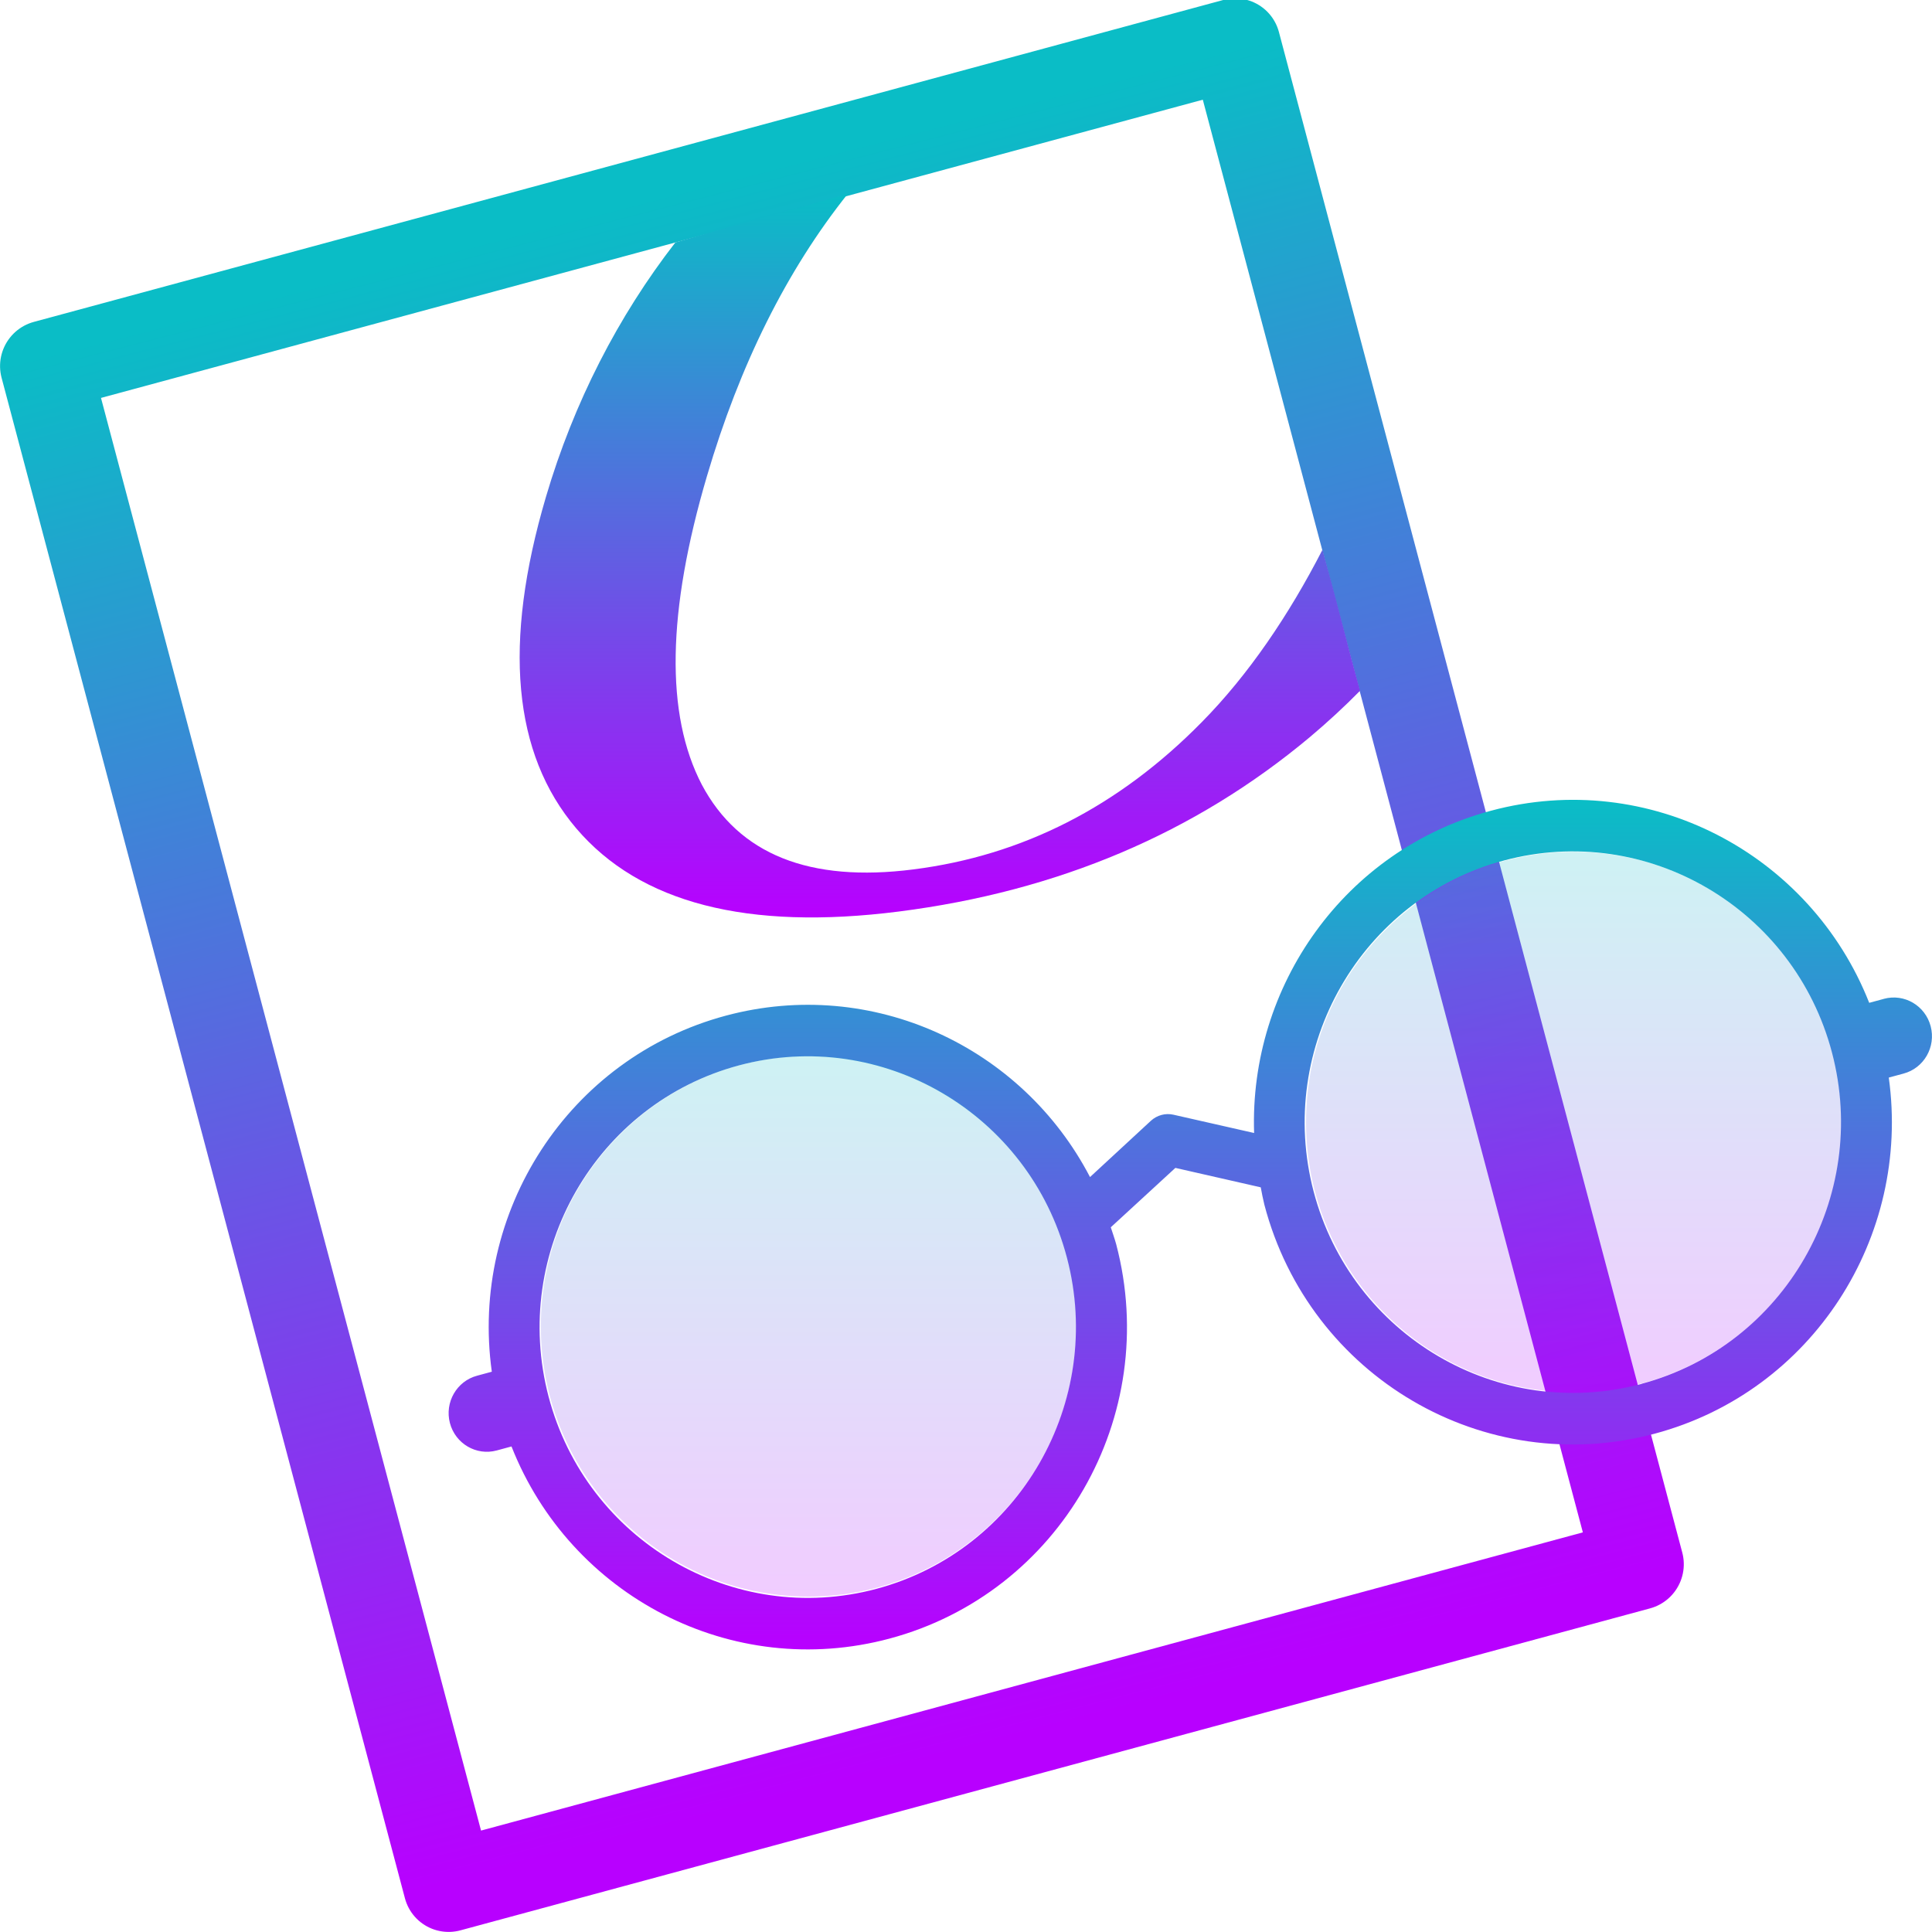
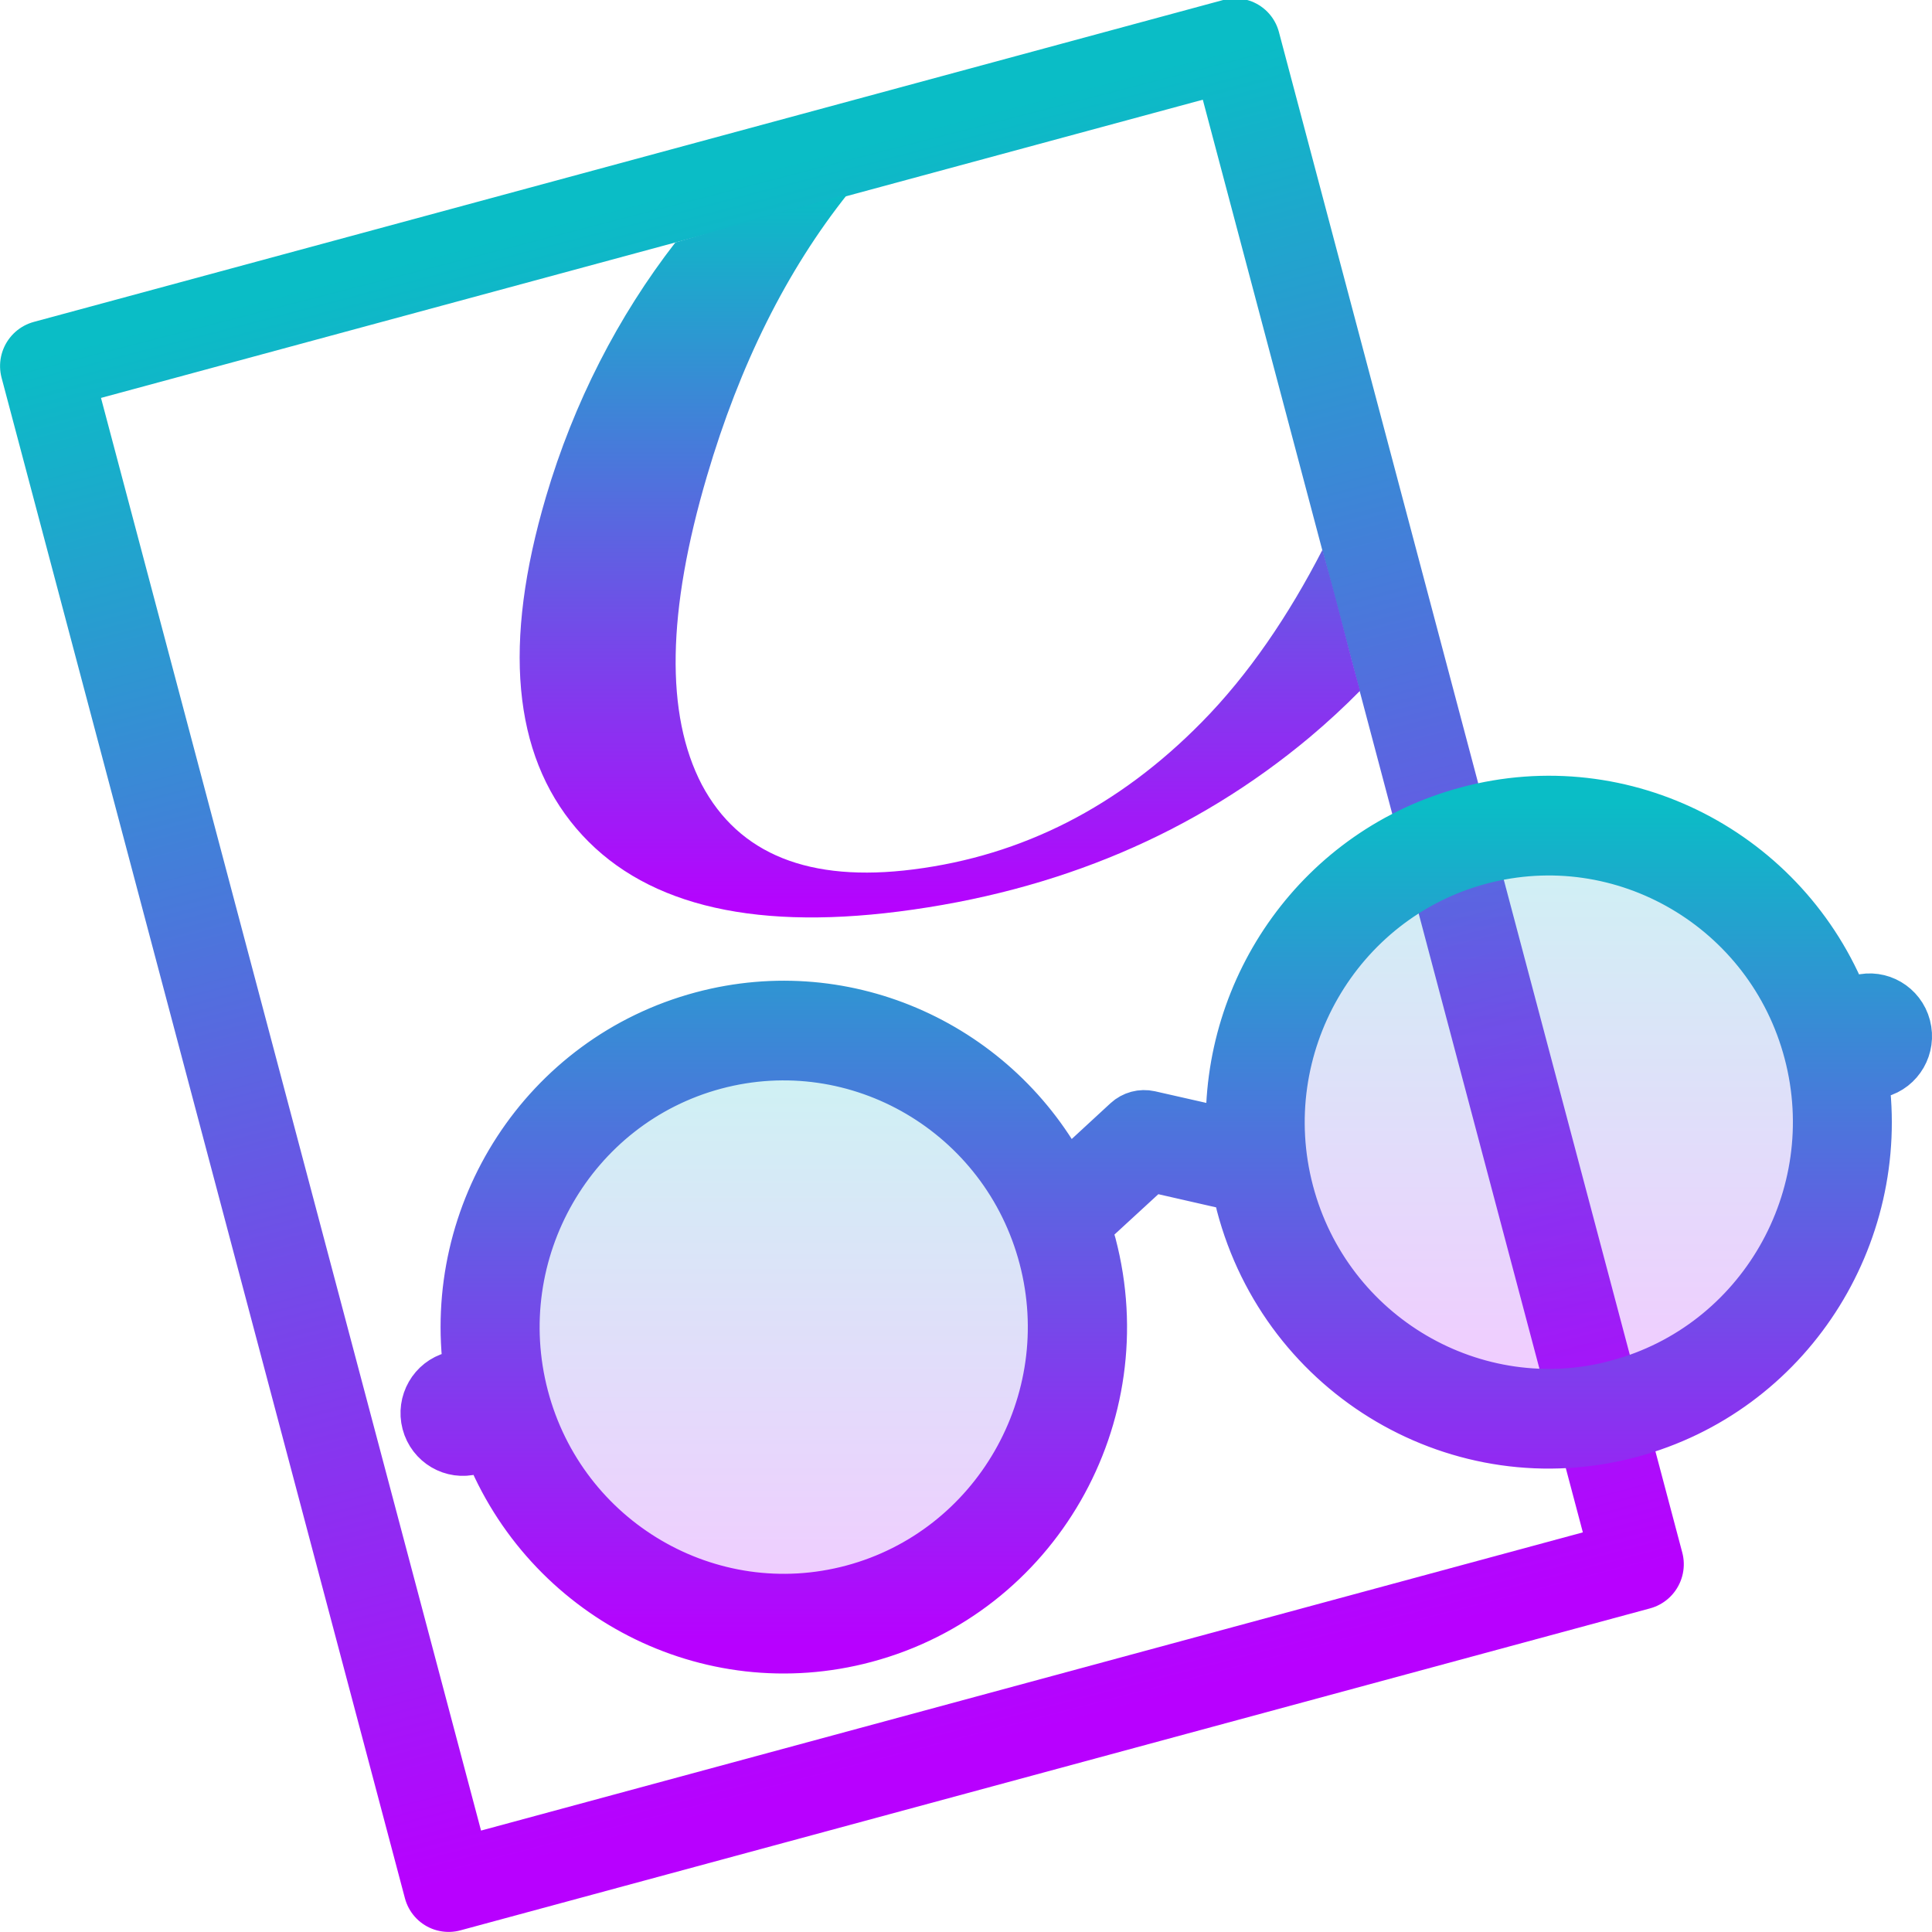
<svg xmlns="http://www.w3.org/2000/svg" width="16" height="16" id="svg2" version="1.0">
  <defs>
    <style id="current-color-scheme" type="text/css">
-    .ColorScheme-Text { color: #0abdc6; } .ColorScheme-Highlight { color:#5294e2; }
-   </style>
+          .ColorScheme-Text { color: #0abdc6; } .ColorScheme-Highlight { color:#5294e2; }
+       </style>
    <linearGradient id="arrongin" x1="0%" x2="0%" y1="0%" y2="100%">
      <stop offset="0%" style="stop-color:#dd9b44; stop-opacity:1" />
      <stop offset="100%" style="stop-color:#ad6c16; stop-opacity:1" />
    </linearGradient>
    <linearGradient id="aurora" x1="0%" x2="0%" y1="0%" y2="100%">
      <stop offset="0%" style="stop-color:#09D4DF; stop-opacity:1" />
      <stop offset="100%" style="stop-color:#9269F4; stop-opacity:1" />
    </linearGradient>
    <linearGradient id="cyberneon" x1="0%" x2="0%" y1="0%" y2="100%">
      <stop offset="0" style="stop-color:#0abdc6; stop-opacity:1" />
      <stop offset="1" style="stop-color:#ea00d9; stop-opacity:1" />
    </linearGradient>
    <linearGradient id="fitdance" x1="0%" x2="0%" y1="0%" y2="100%">
      <stop offset="0%" style="stop-color:#1AD6AB; stop-opacity:1" />
      <stop offset="100%" style="stop-color:#329DB6; stop-opacity:1" />
    </linearGradient>
    <linearGradient id="oomox" x1="0%" x2="0%" y1="0%" y2="100%">
      <stop offset="0%" style="stop-color:#0abdc6; stop-opacity:1" />
      <stop offset="100%" style="stop-color:#b800ff; stop-opacity:1" />
    </linearGradient>
    <linearGradient id="rainblue" x1="0%" x2="0%" y1="0%" y2="100%">
      <stop offset="0%" style="stop-color:#00F260; stop-opacity:1" />
      <stop offset="100%" style="stop-color:#0575E6; stop-opacity:1" />
    </linearGradient>
    <linearGradient id="sunrise" x1="0%" x2="0%" y1="0%" y2="100%">
      <stop offset="0%" style="stop-color: #FF8501; stop-opacity:1" />
      <stop offset="100%" style="stop-color: #FFCB01; stop-opacity:1" />
    </linearGradient>
    <linearGradient id="telinkrin" x1="0%" x2="0%" y1="0%" y2="100%">
      <stop offset="0%" style="stop-color: #b2ced6; stop-opacity:1" />
      <stop offset="100%" style="stop-color: #6da5b7; stop-opacity:1" />
    </linearGradient>
    <linearGradient id="60spsycho" x1="0%" x2="0%" y1="0%" y2="100%">
      <stop offset="0%" style="stop-color: #df5940; stop-opacity:1" />
      <stop offset="25%" style="stop-color: #d8d15f; stop-opacity:1" />
      <stop offset="50%" style="stop-color: #e9882a; stop-opacity:1" />
      <stop offset="100%" style="stop-color: #279362; stop-opacity:1" />
    </linearGradient>
    <linearGradient id="90ssummer" x1="0%" x2="0%" y1="0%" y2="100%">
      <stop offset="0%" style="stop-color: #f618c7; stop-opacity:1" />
      <stop offset="20%" style="stop-color: #94ffab; stop-opacity:1" />
      <stop offset="50%" style="stop-color: #fbfd54; stop-opacity:1" />
      <stop offset="100%" style="stop-color: #0f83ae; stop-opacity:1" />
    </linearGradient>
  </defs>
  <rect y="3.023" x="-0.413" height="13.028" width="10.206" id="rect3245" class="ColorScheme-Text" style="display:inline;opacity:1;fill:none;fill-opacity:1;stroke:url(#oomox);stroke-width:0.753;stroke-linecap:round;stroke-linejoin:round;stroke-miterlimit:4;stroke-dasharray:none;stroke-opacity:1" transform="matrix(0.9652703,-0.2612532,0.2564042,0.9665696,0,0)" />
  <path id="path6210" class="ColorScheme-Text" d="M 7.021,1.605 C 6.381,1.791 6.299,1.802 5.593,2.008 5.12,2.618 4.752,3.332 4.521,4.116 4.164,5.327 4.246,6.241 4.772,6.86 5.299,7.479 6.19,7.708 7.443,7.549 8.761,7.381 9.895,6.901 10.847,6.105 10.992,5.983 11.132,5.854 11.263,5.721 11.165,5.365 11.098,5.081 10.952,4.553 10.675,5.092 10.34,5.588 9.951,5.982 9.264,6.68 8.469,7.085 7.565,7.2 6.704,7.31 6.119,7.076 5.812,6.498 5.509,5.916 5.524,5.064 5.855,3.942 6.126,3.021 6.514,2.241 7.021,1.605 Z" style="display:inline;fill:url(#oomox);fill-opacity:1;stroke-width:0.753" />
-   <path d="m 15.602,8.272 -0.122,0.033 C 14.992,7.067 13.655,6.363 12.348,6.714 11.134,7.039 10.345,8.167 10.386,9.383 L 9.72,9.232 C 9.653,9.216 9.582,9.235 9.531,9.282 L 9.027,9.748 C 8.466,8.67 7.227,8.086 6.012,8.411 4.705,8.761 3.889,10.041 4.073,11.36 l -0.122,0.033 c -0.169,0.045 -0.27,0.221 -0.225,0.392 0.045,0.171 0.219,0.273 0.388,0.227 l 0.122,-0.033 c 0.488,1.238 1.824,1.941 3.131,1.591 1.411,-0.378 2.252,-1.839 1.877,-3.265 -0.013,-0.048 -0.03,-0.094 -0.045,-0.141 L 9.734,9.672 10.441,9.833 c 0.009,0.048 0.018,0.096 0.03,0.144 0.374,1.425 1.822,2.274 3.233,1.896 1.307,-0.35 2.122,-1.63 1.938,-2.949 L 15.764,8.891 C 15.933,8.846 16.034,8.671 15.989,8.499 15.944,8.328 15.771,8.226 15.601,8.272 Z M 7.259,13.158 C 6.075,13.475 4.857,12.761 4.543,11.566 4.229,10.37 4.937,9.14 6.12,8.823 7.304,8.506 8.522,9.221 8.836,10.416 9.15,11.611 8.442,12.841 7.259,13.158 Z M 13.595,11.461 C 12.411,11.778 11.193,11.063 10.879,9.868 10.565,8.673 11.273,7.443 12.456,7.126 c 1.184,-0.317 2.402,0.397 2.716,1.592 0.314,1.195 -0.393,2.425 -1.577,2.742 z" id="path1" class="ColorScheme-Text" style="fill:url(#oomox);stroke-width:0.399" />
-   <ellipse style="opacity:0.2;fill:url(#oomox);stroke-width:30.061" id="path27" class="ColorScheme-Text" cx="6.696" cy="10.984" rx="2.217" ry="2.238" />
-   <ellipse style="opacity:0.2;fill:url(#oomox);stroke-width:30.061" id="path27-7" class="ColorScheme-Text" cx="13.033" cy="9.292" rx="2.217" ry="2.238" />
+   <ellipse style="opacity:0.2;fill:url(#oomox);stroke-width:30.061" id="path27" class="ColorScheme-Text" cx="6.511" cy="11.052" rx="2.217" ry="2.238" />
+   <ellipse style="opacity:0.2;fill:url(#oomox);stroke-width:30.061" id="path27-7" class="ColorScheme-Text" cx="12.914" cy="9.196" rx="2.217" ry="2.238" />
+   <path d="m 15.402,8.272 -0.122,0.033 C 14.793,7.067 13.456,6.363 12.149,6.714 10.935,7.039 10.145,8.167 10.187,9.383 L 9.521,9.232 c -0.067,-0.015 -0.138,0.004 -0.189,0.051 L 8.828,9.748 C 8.267,8.67 7.027,8.086 5.813,8.411 4.505,8.761 3.69,10.041 3.874,11.36 l -0.122,0.033 c -0.169,0.045 -0.27,0.221 -0.225,0.392 0.045,0.171 0.219,0.273 0.388,0.227 l 0.122,-0.033 c 0.488,1.238 1.824,1.941 3.131,1.591 1.411,-0.378 2.252,-1.839 1.877,-3.265 -0.013,-0.048 -0.03,-0.094 -0.045,-0.141 L 9.535,9.672 10.241,9.833 c 0.009,0.048 0.018,0.096 0.03,0.144 0.374,1.425 1.822,2.274 3.233,1.896 1.307,-0.35 2.122,-1.63 1.938,-2.949 L 15.565,8.891 C 15.734,8.846 15.835,8.671 15.79,8.499 15.745,8.328 15.571,8.226 15.402,8.272 Z M 7.06,13.158 C 5.876,13.475 4.658,12.761 4.344,11.566 4.03,10.37 4.737,9.14 5.921,8.823 7.105,8.506 8.323,9.221 8.637,10.416 8.951,11.611 8.243,12.841 7.06,13.158 Z M 13.396,11.461 C 12.212,11.778 10.994,11.063 10.68,9.868 10.366,8.673 11.074,7.443 12.257,7.126 c 1.184,-0.317 2.402,0.397 2.716,1.592 0.314,1.195 -0.393,2.425 -1.577,2.742 z" id="path1" class="ColorScheme-Text" style="fill:url(#oomox);stroke:url(#oomox);stroke-width:0.399;stroke-dasharray:none" />
</svg>
